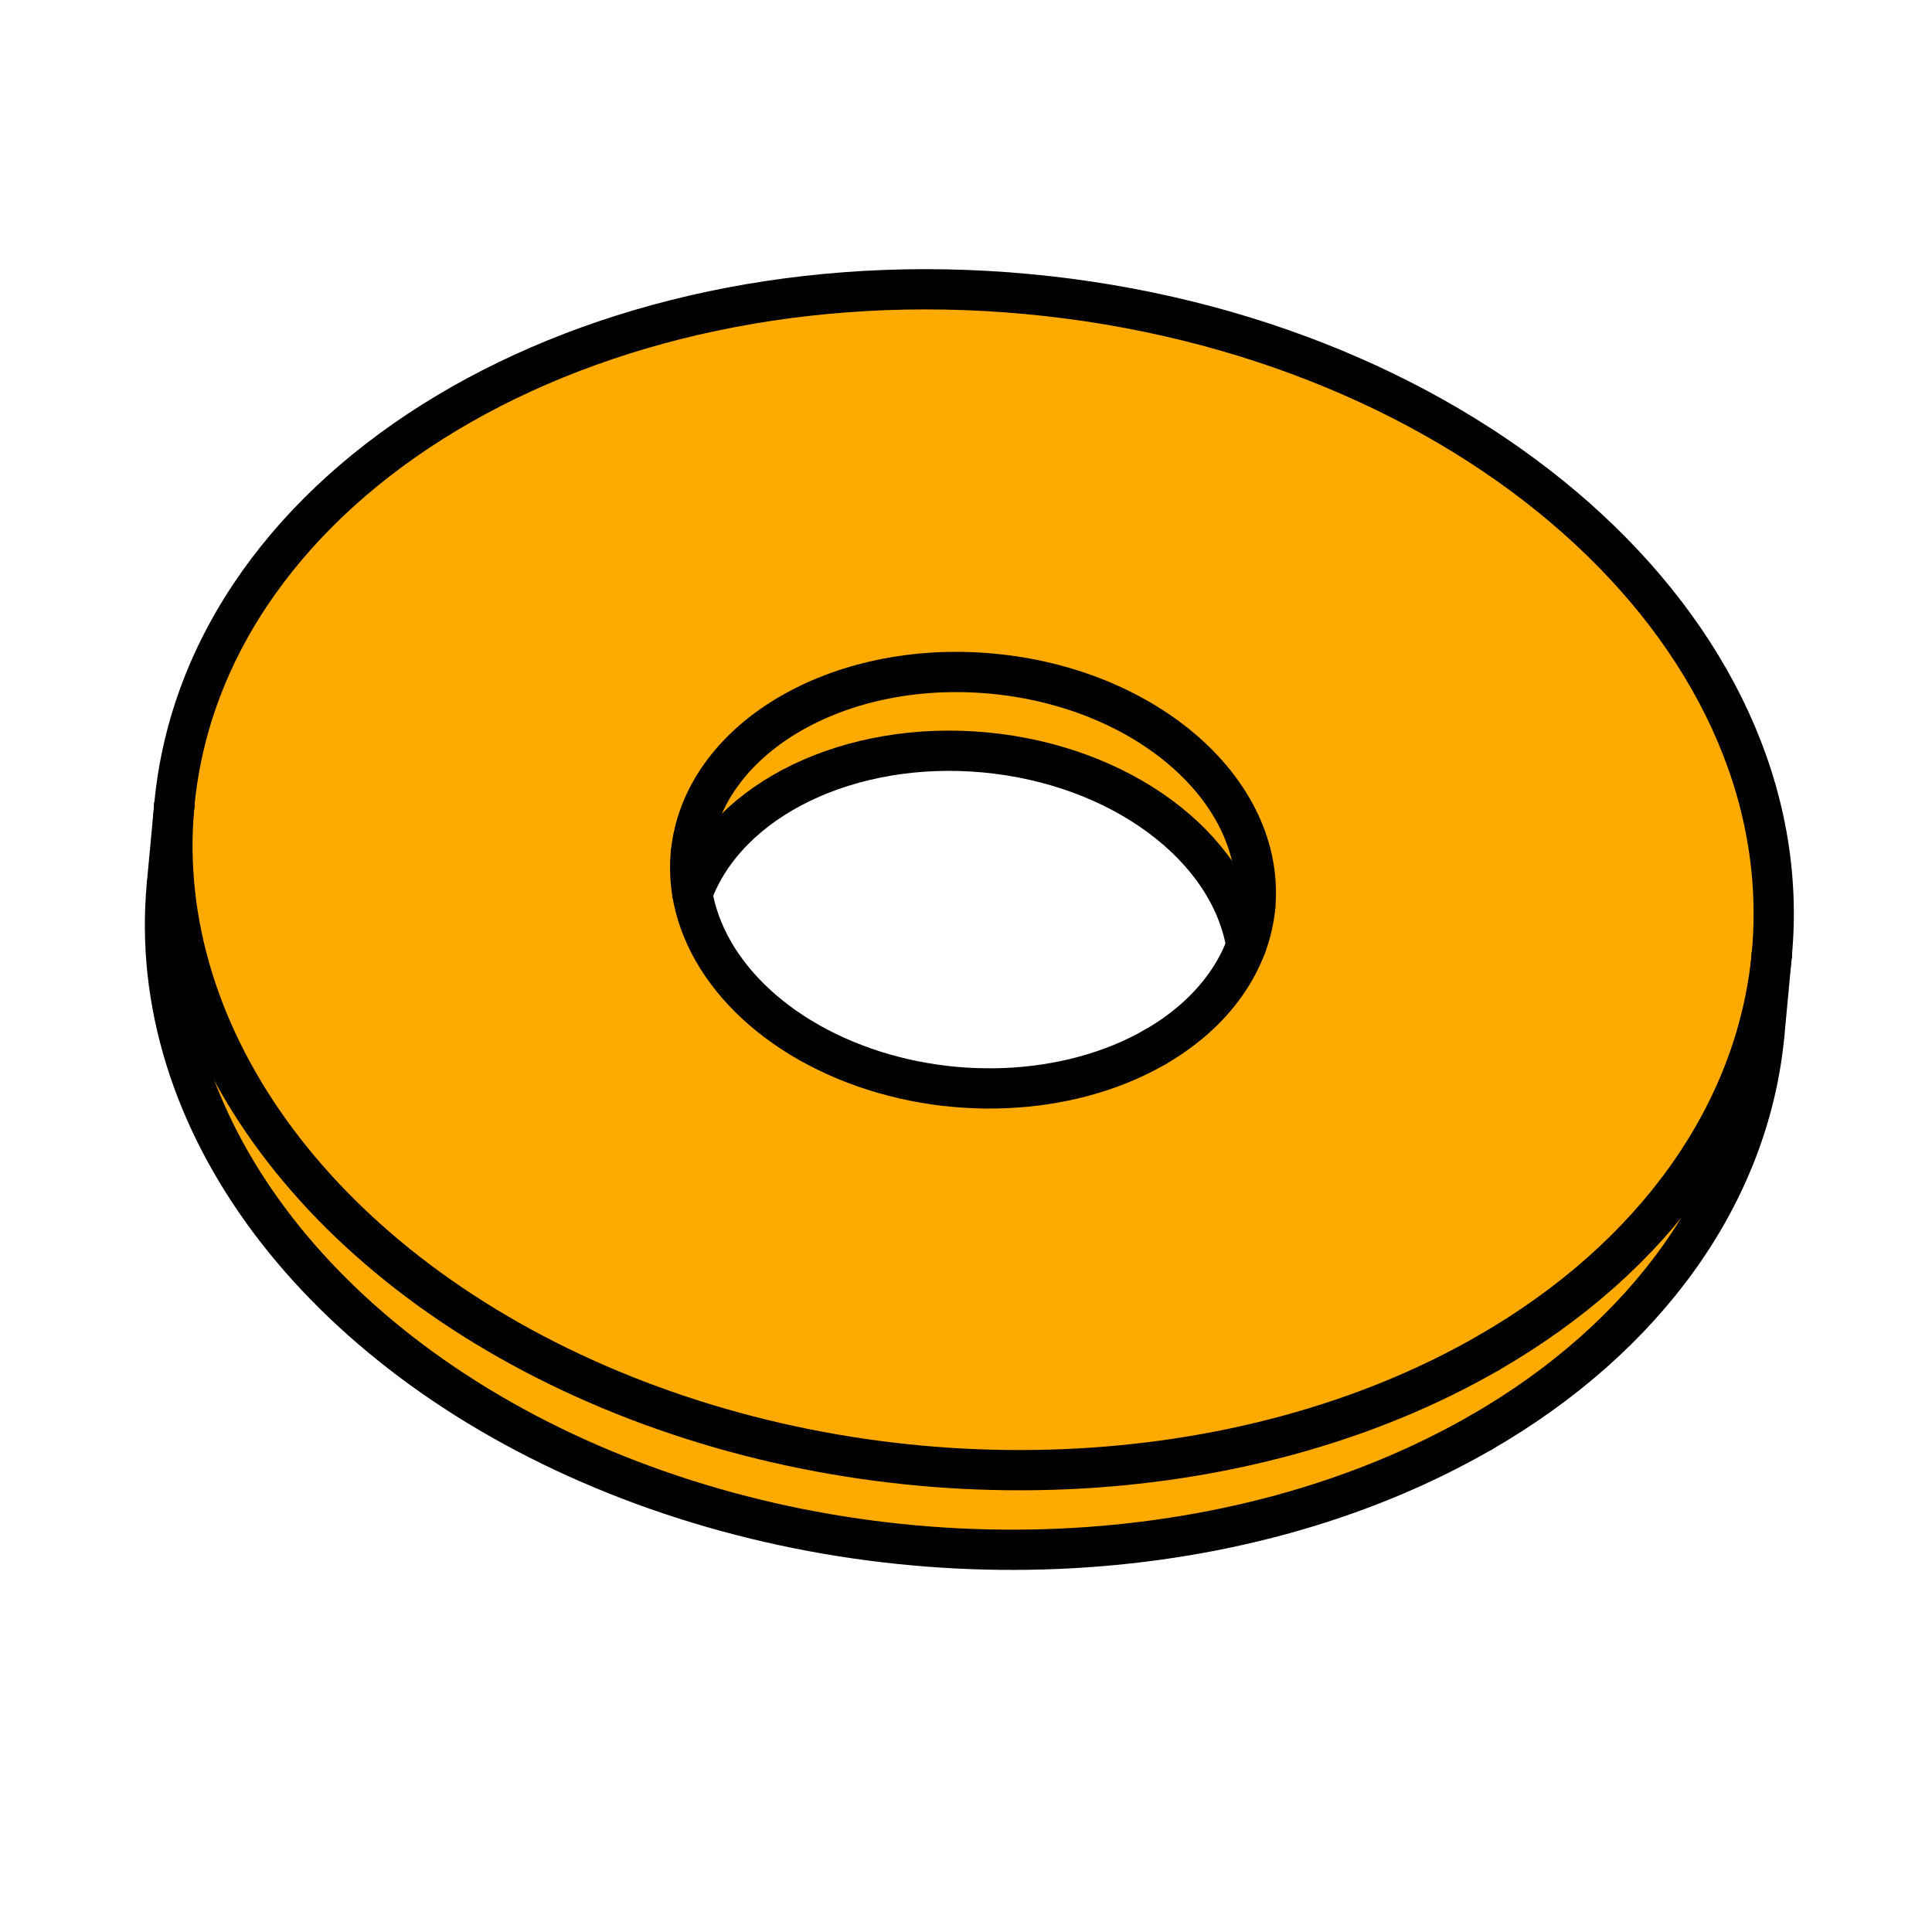
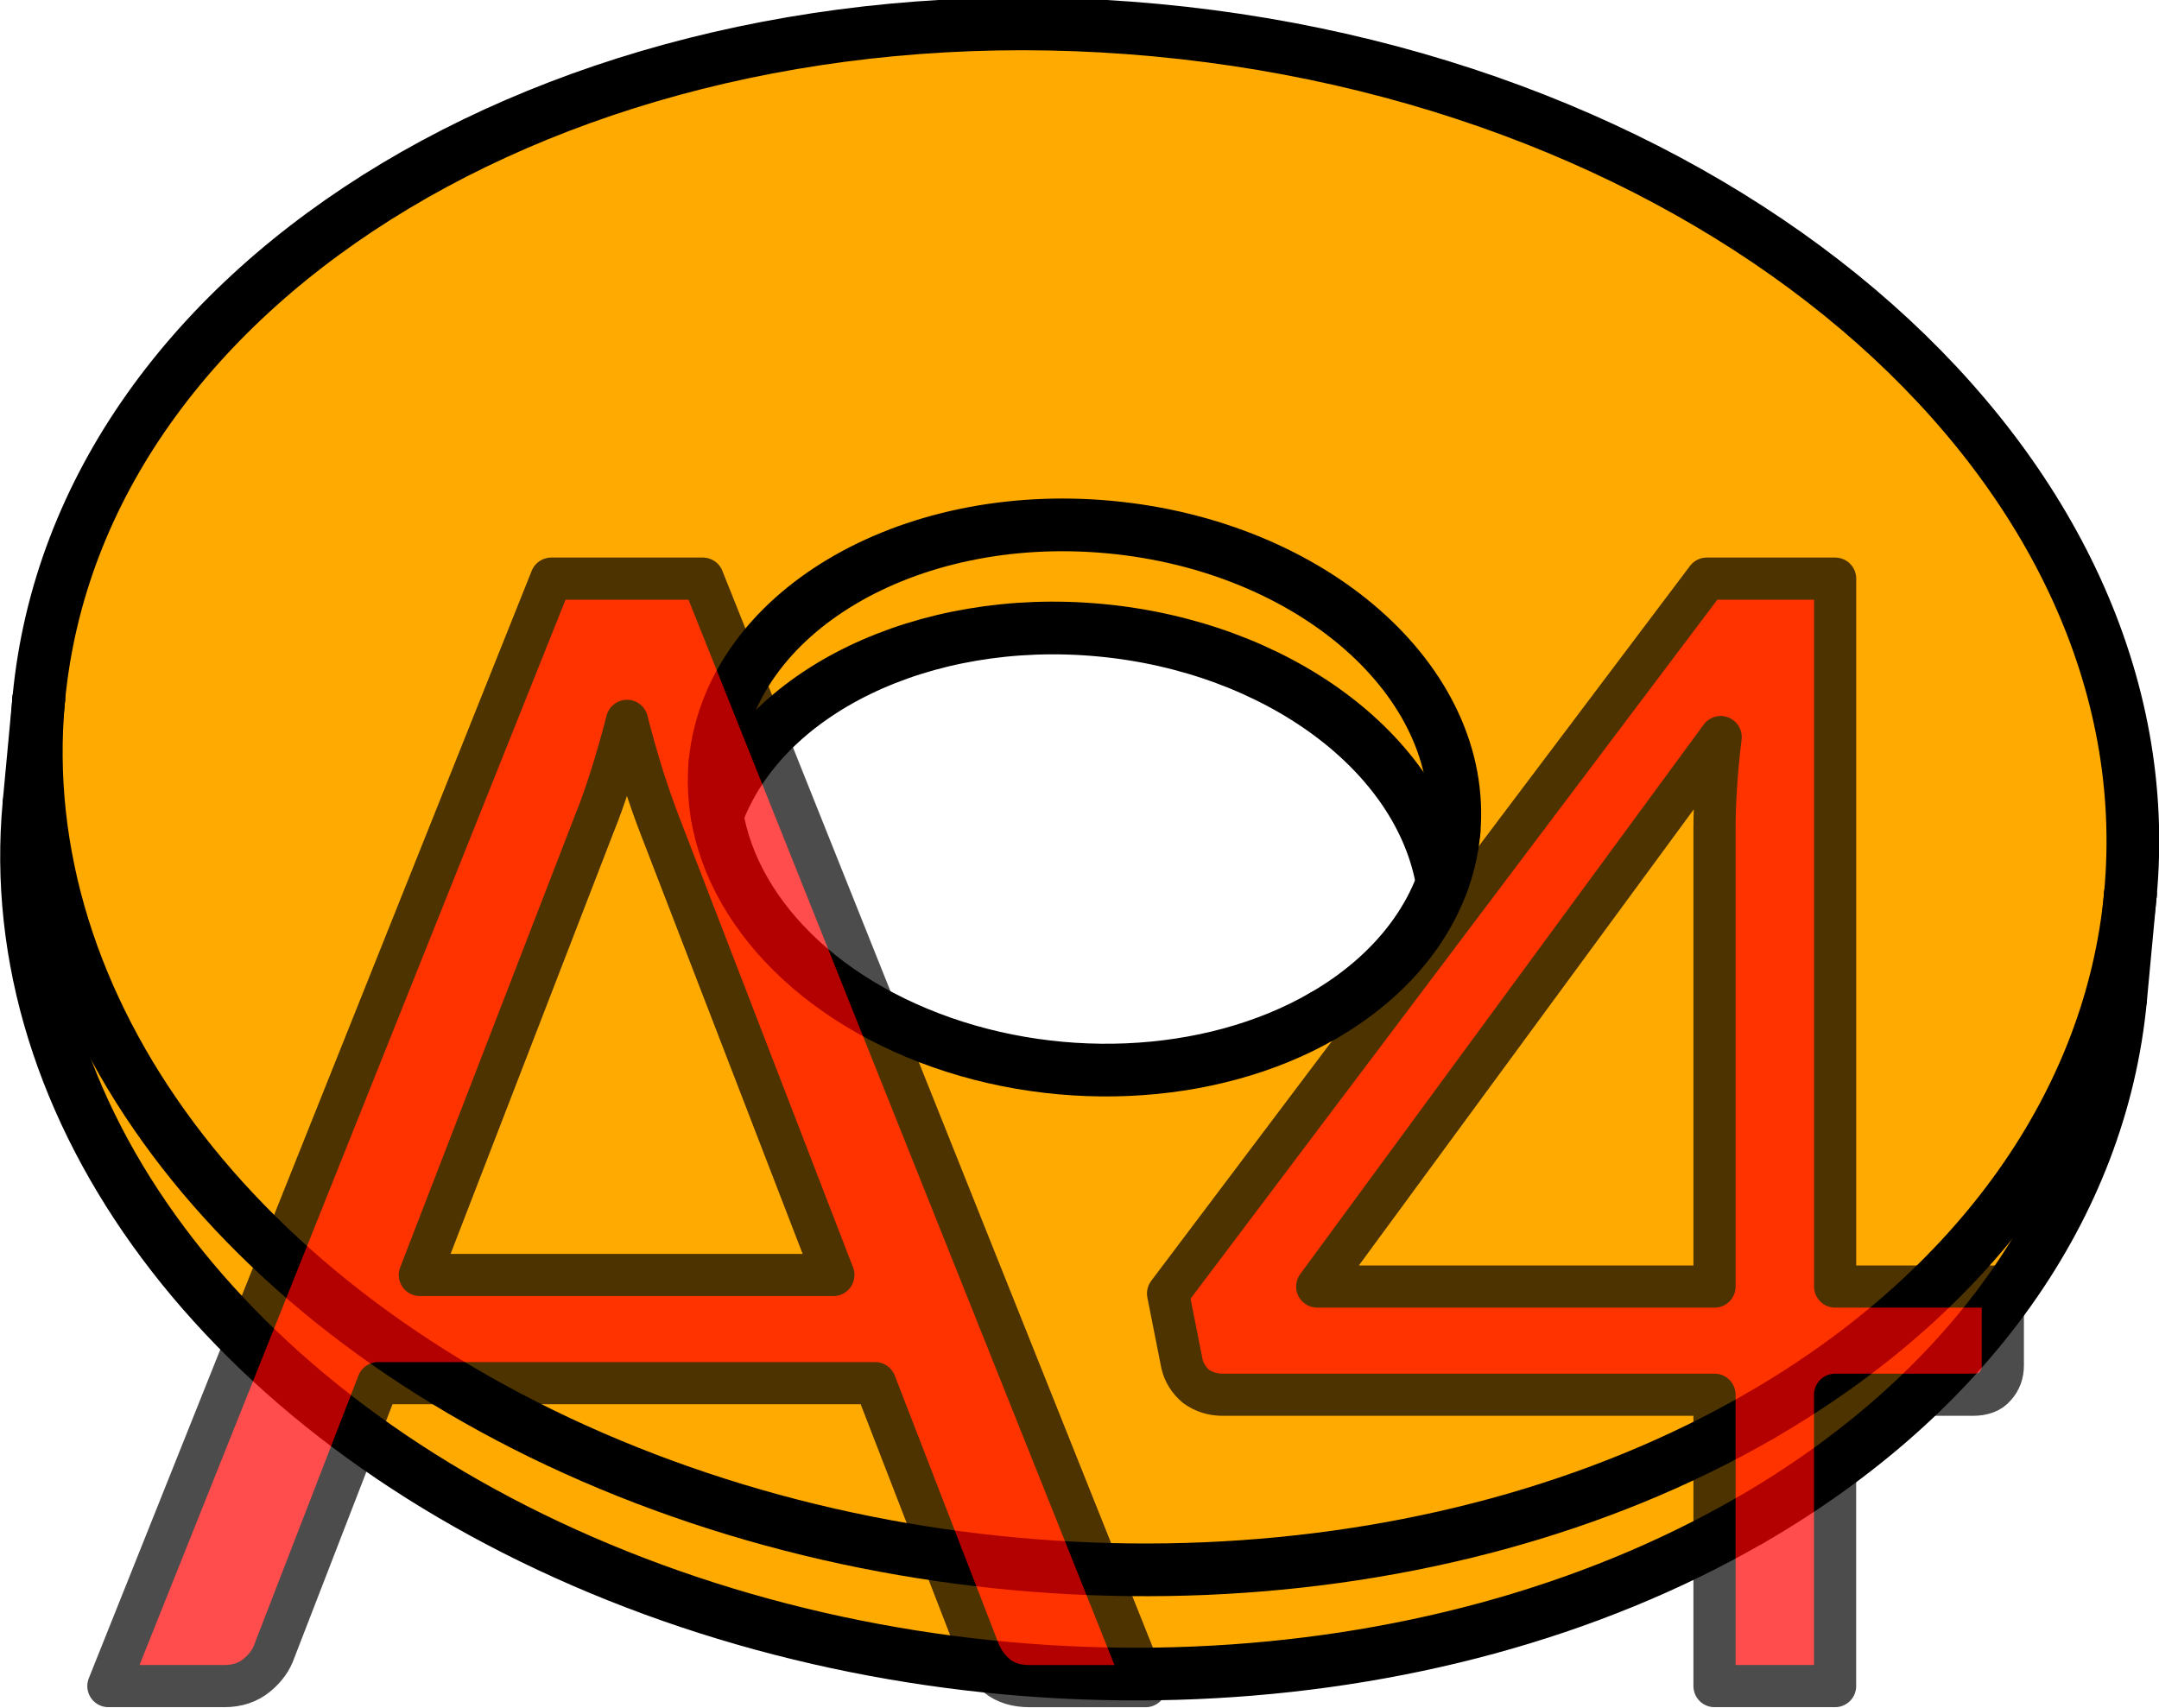
- <svg xmlns="http://www.w3.org/2000/svg" width="48" height="48" viewBox="0 0 48 48" id="svg15825" version="1.1">
+ <svg xmlns="http://www.w3.org/2000/svg" width="40.968" height="32.398" viewBox="0 0 40.968 32.398" id="svg15825" version="1.1">
  <defs id="defs15827" />
-   <g id="layer1" transform="translate(0,-1004.362)">
+   <g id="layer1" transform="translate(-3.59541,-1011.096)">
    <g id="g7653" transform="translate(6.257426,9.029703)">
      <path transform="translate(0,1004.362)" id="path7651" d="M 16.067,-1.72 C 12.954,-1.706 9.849,-1.005 6.991,0.215 3.518,1.746 0.339,4.374 -1.131,7.947 c -1.295,3.235 -1.99,7.849 0.788,12.004 2.374,3.99 6.501,6.629 10.822,8.095 3.181,1.067 6.558,1.582 9.912,1.368 4.226,-0.17 8.457,-1.493 11.89,-3.992 4.902,-4.18 5.26,-7.404 5.448,-11.085 0.238,-3.71 -1.589,-7.289 -4.231,-9.802 -3.832,-3.763 -9.145,-5.705 -14.427,-6.184 -1,-0.064 -2.003,-0.08 -3.005,-0.072 z m 1.413,11.539 c 1.952,-0.032 3.887,0.466 5.5,1.608 1.278,0.898 1.639,2.269 1.639,2.269 0.035,1.658 -0.929,2.566 -2.256,3.367 -1.285,0.76 -2.786,0.982 -4.238,0.949 -2.483,0.022 -5.19,-1.082 -6.605,-3.234 -1.181,-1.779 -0.588,-2.213 1.09,-3.492 1.367,-1.099 3.138,-1.504 4.871,-1.466 z" style="opacity:1;fill:#ffaa00;fill-opacity:1;fill-rule:evenodd;stroke:none;stroke-width:1;stroke-linecap:round;stroke-linejoin:round;stroke-miterlimit:4;stroke-dasharray:none;stroke-dashoffset:0;stroke-opacity:1" />
      <path d="m -1.927,1015.338 -0.185,1.979" id="9" style="fill:none;stroke:#000000;stroke-width:1;stroke-linecap:round;stroke-linejoin:miter;stroke-miterlimit:4;stroke-dasharray:none" />
      <path d="m 37.763,1019.042 -0.185,1.978" id="10" style="fill:none;stroke:#000000;stroke-width:1;stroke-linecap:round;stroke-linejoin:miter;stroke-miterlimit:4;stroke-dasharray:none" />
      <path id="path4251" d="m 22.447,1021.342 a 7.042,5.164 5.331 0 0 2.483,-3.498" style="fill:none;stroke:#000000;stroke-width:1;stroke-linecap:round;stroke-linejoin:miter;stroke-miterlimit:4;stroke-dasharray:none" />
      <path id="path4253" d="m 24.929,1017.843 a 7.042,5.164 5.331 0 0 -14.023,-1.308" style="fill:none;stroke:#000000;stroke-width:1;stroke-linecap:round;stroke-linejoin:miter;stroke-miterlimit:4;stroke-dasharray:none" />
      <path id="path4255" d="m 10.906,1016.536 a 7.042,5.164 5.331 0 0 11.541,4.806" style="fill:none;stroke:#000000;stroke-width:1;stroke-linecap:round;stroke-linejoin:miter;stroke-miterlimit:4;stroke-dasharray:none" />
      <path id="path4257" d="m 30.734,1028.939 a 19.931,14.615 5.331 0 0 7.029,-9.898" style="fill:none;stroke:#000000;stroke-width:1;stroke-linecap:round;stroke-linejoin:miter;stroke-miterlimit:4;stroke-dasharray:none" />
      <path id="path4259" d="m 37.763,1019.042 a 19.931,14.615 5.331 0 0 -39.69,-3.703" style="fill:none;stroke:#000000;stroke-width:1;stroke-linecap:round;stroke-linejoin:miter;stroke-miterlimit:4;stroke-dasharray:none" />
      <path id="path4261" d="m -1.927,1015.338 a 19.931,14.615 5.331 0 0 32.661,13.601" style="fill:none;stroke:#000000;stroke-width:1;stroke-linecap:round;stroke-linejoin:miter;stroke-miterlimit:4;stroke-dasharray:none" />
      <path id="path4263" d="m 30.549,1030.918 a 19.931,14.615 5.331 0 0 7.029,-9.898" style="fill:none;stroke:#000000;stroke-width:1;stroke-linecap:round;stroke-linejoin:miter;stroke-miterlimit:4;stroke-dasharray:none" />
      <path id="path4265" d="m -2.112,1017.317 a 19.931,14.615 5.331 0 0 32.661,13.6" style="fill:none;stroke:#000000;stroke-width:1;stroke-linecap:round;stroke-linejoin:miter;stroke-miterlimit:4;stroke-dasharray:none" />
      <path id="path4267" d="m 24.707,1018.822 a 7.042,5.164 5.331 0 0 -13.762,-1.284" style="fill:none;stroke:#000000;stroke-width:1;stroke-linecap:round;stroke-linejoin:miter;stroke-miterlimit:4;stroke-dasharray:none" />
    </g>
+     <path d="m 19.409,1035.292 -3.3,-8.551 q -0.147,-0.381 -0.308,-0.88 -0.161,-0.513 -0.308,-1.085 -0.308,1.188 -0.631,1.98 l -3.3,8.536 z m 5.925,7.803 h -2.2 q -0.381,0 -0.616,-0.191 -0.235,-0.191 -0.352,-0.484 l -1.965,-5.075 h -9.431 l -1.965,5.075 q -0.088,0.264 -0.337,0.469 -0.249,0.205 -0.616,0.205 H 5.652 l 8.404,-21.017 h 2.875 z m 10.795,-7.583 v -8.668 q 0,-0.381 0.029,-0.836 0.029,-0.455 0.088,-0.924 l -7.656,10.428 z m 5.471,0 v 1.496 q 0,0.235 -0.147,0.396 -0.132,0.161 -0.425,0.161 h -2.611 v 5.529 H 36.129 v -5.529 h -9.328 q -0.293,0 -0.513,-0.161 -0.205,-0.176 -0.264,-0.425 l -0.264,-1.335 10.223,-13.567 h 2.435 v 13.435 z" id="A4" style="font-size:29.333px;font-family:Lato;-inkscape-font-specification:'Lato, Normal';text-align:center;text-anchor:middle;opacity:0.7;fill:#ff0000;stroke:#000000;stroke-width:0.8;stroke-linecap:round;stroke-linejoin:round" aria-label="A4" />
  </g>
</svg>
